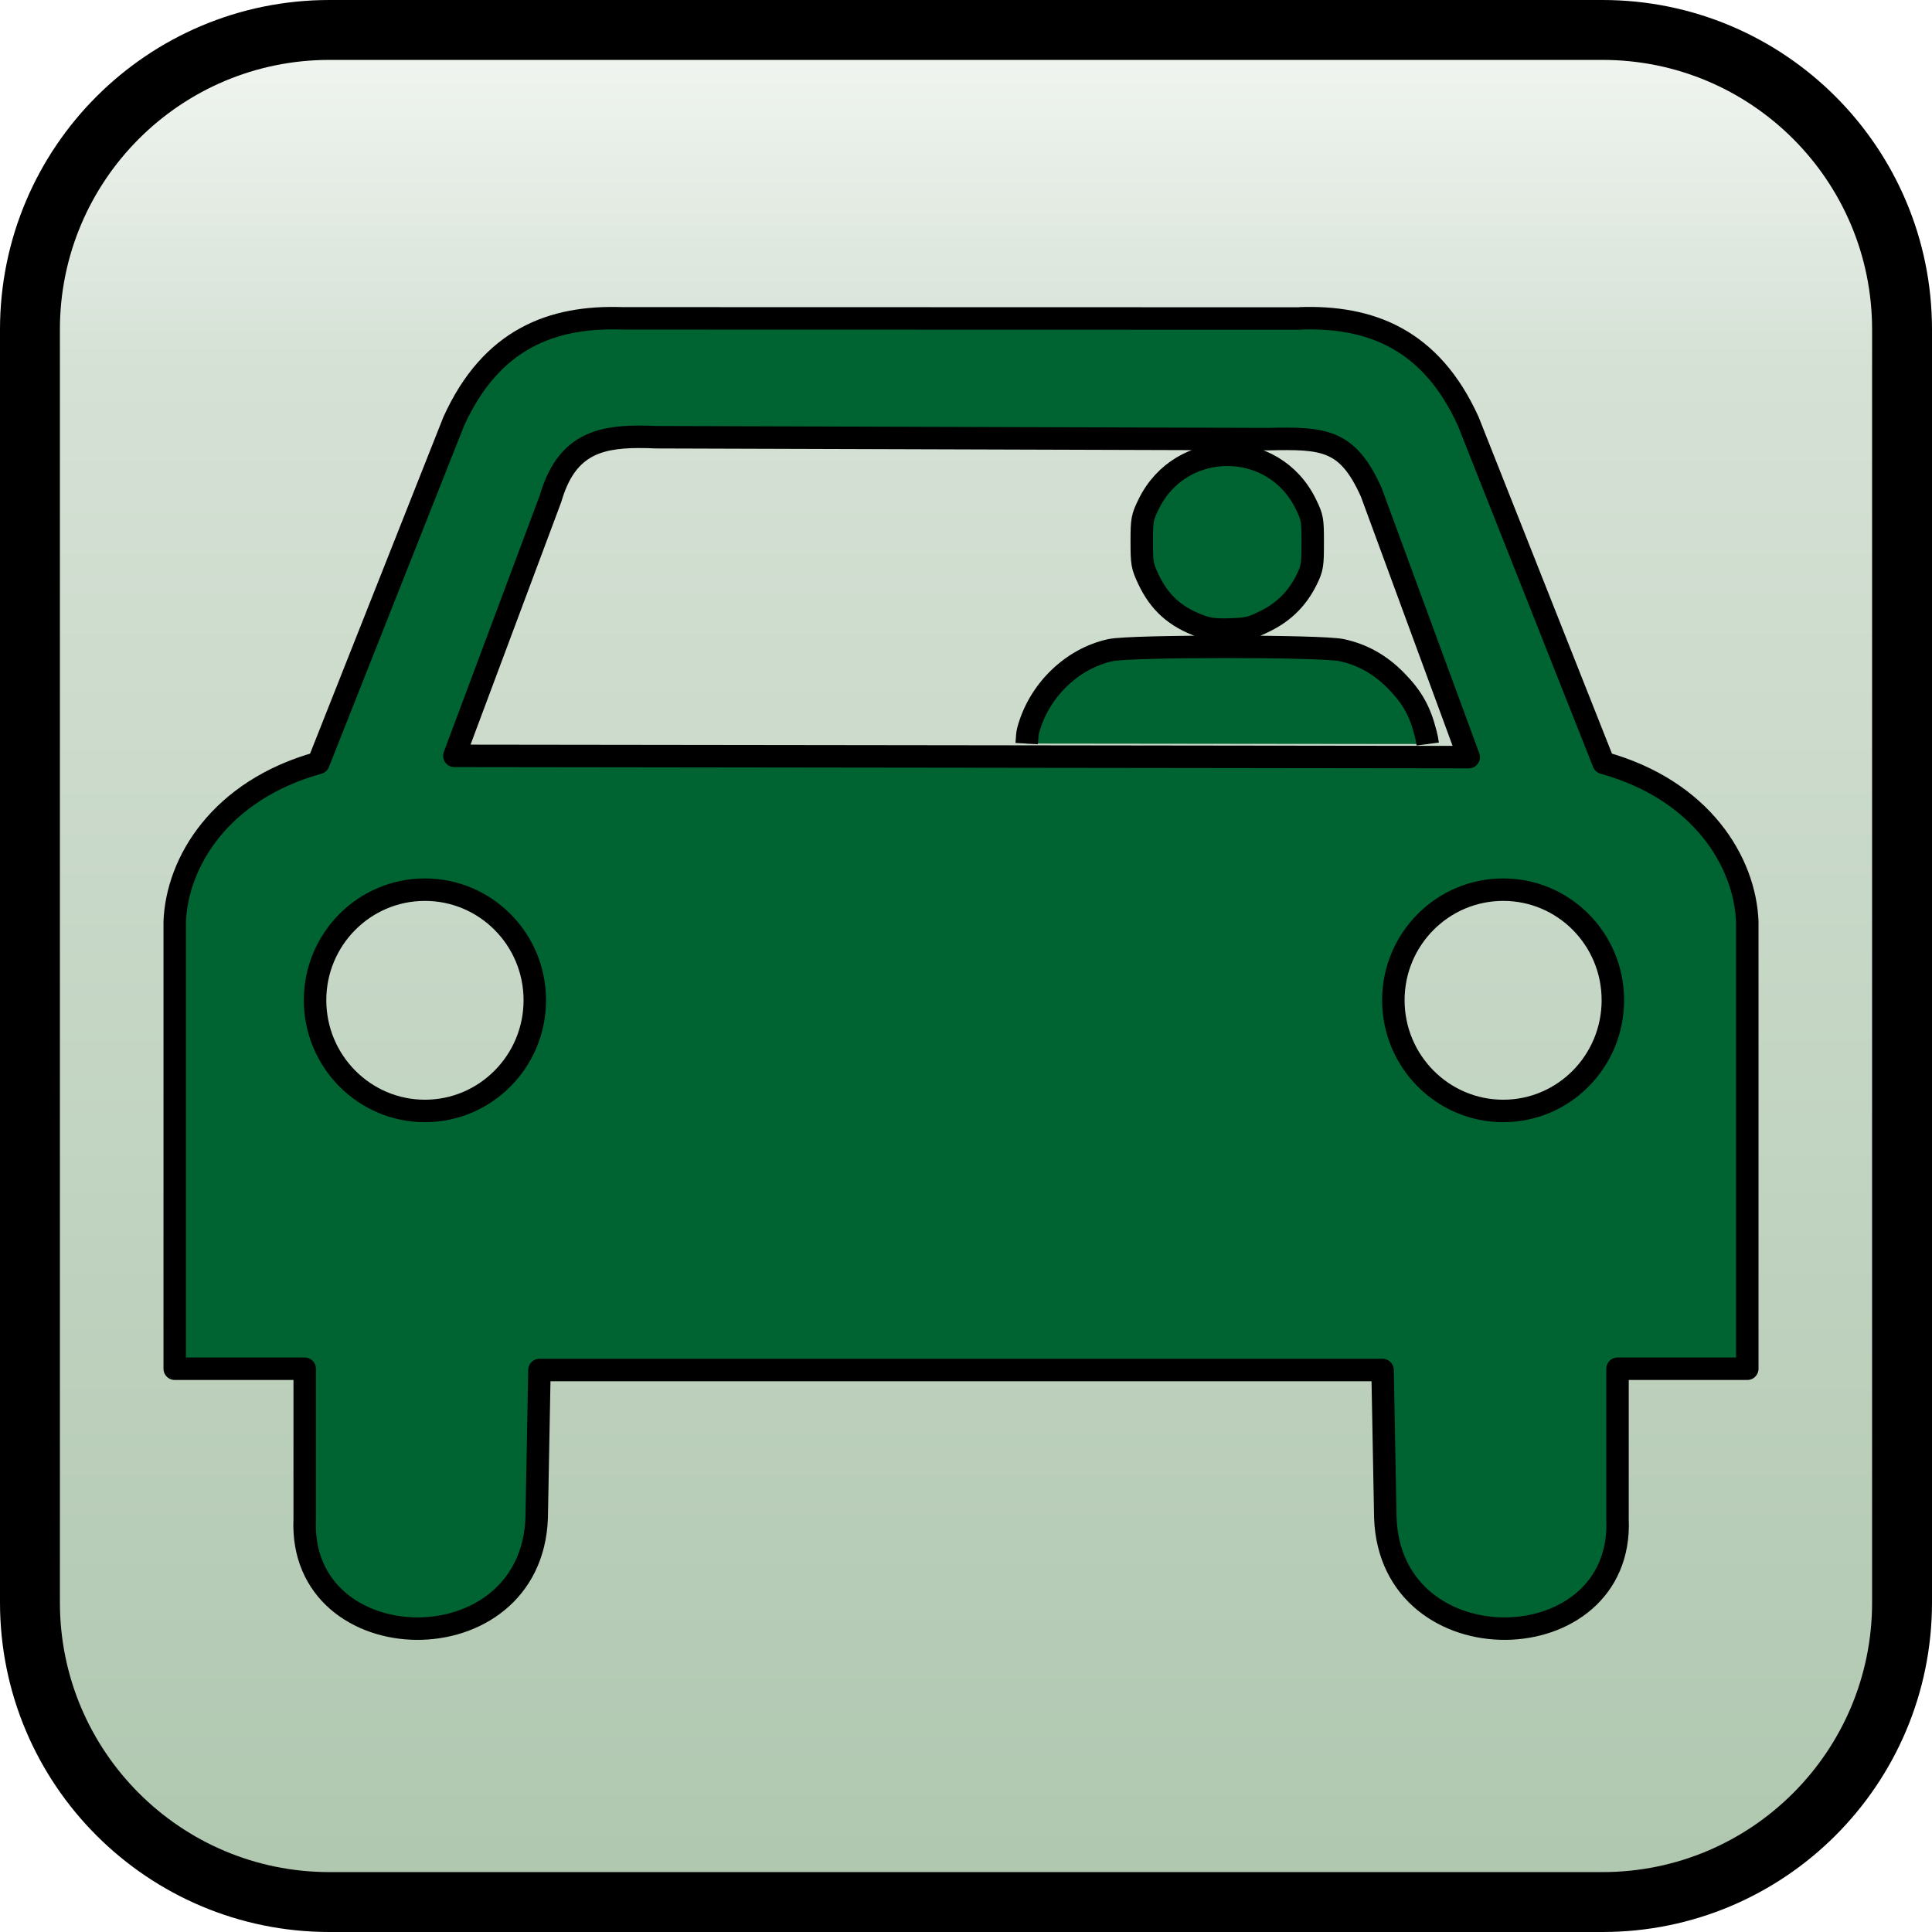
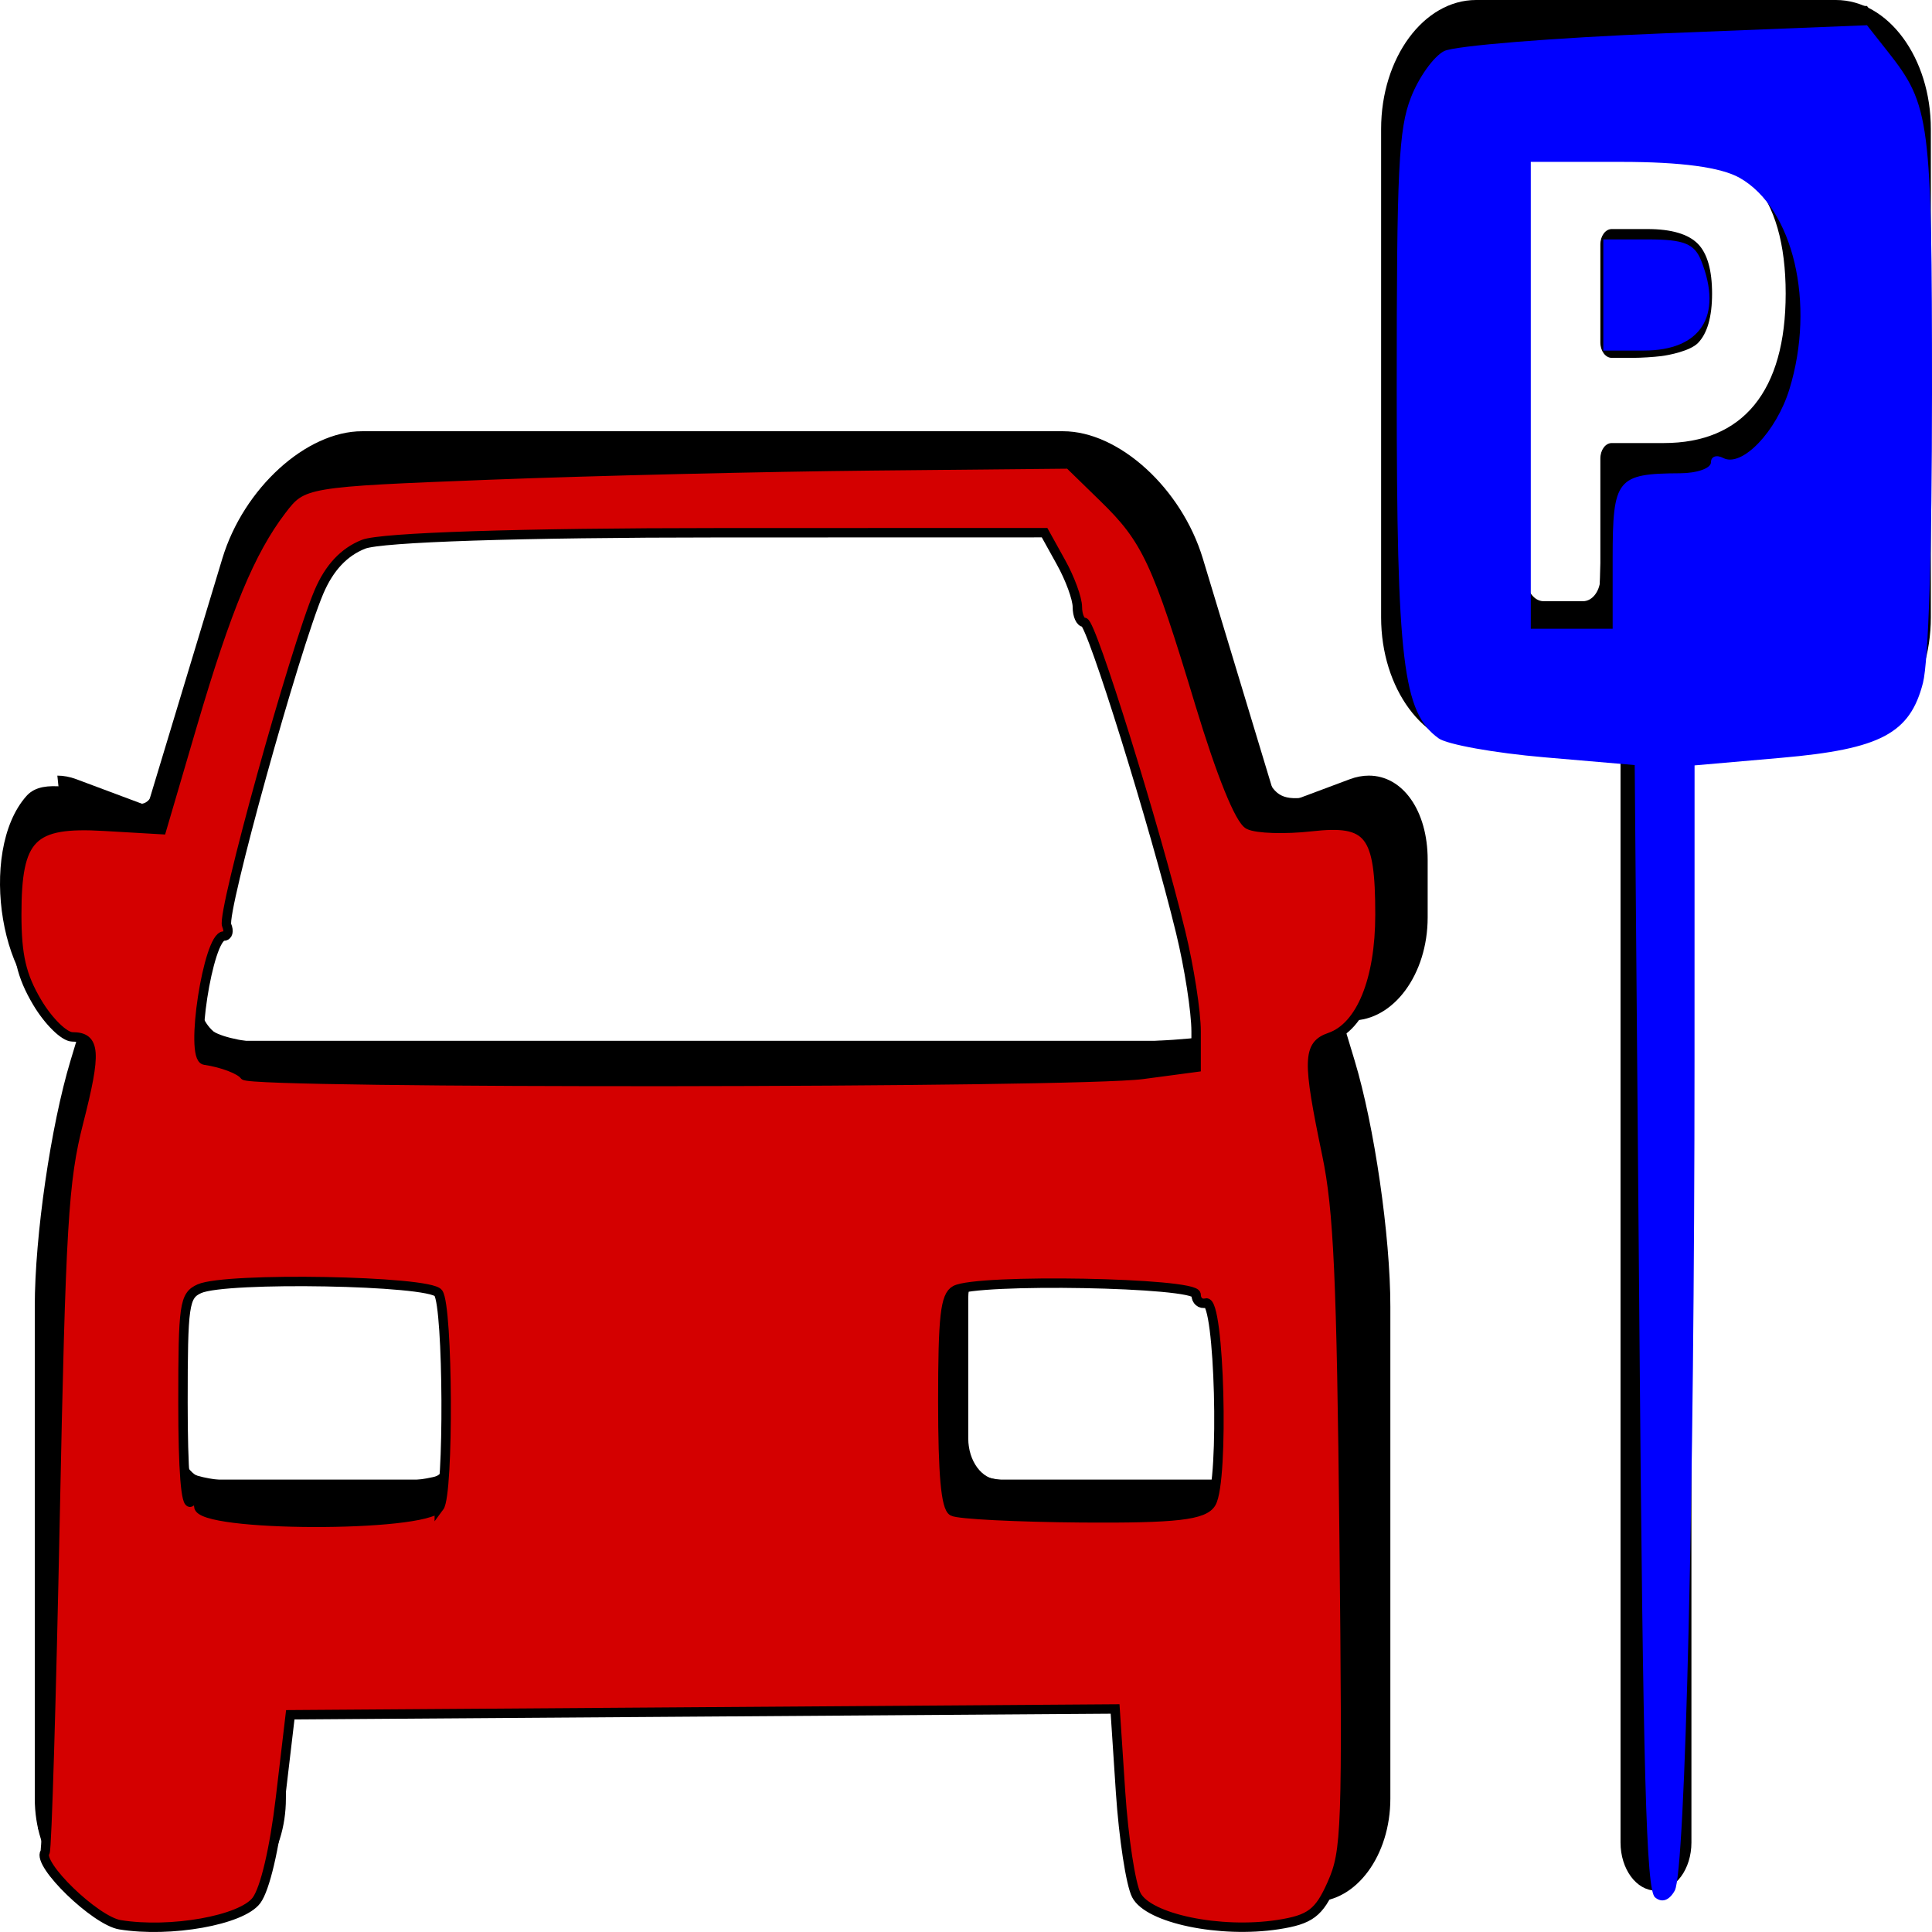
- <svg xmlns="http://www.w3.org/2000/svg" version="1.1" baseProfile="full" width="258" height="258" viewBox="0 0 258.00 258.00" enable-background="new 0 0 258.00 258.00" xml:space="preserve">
-   <linearGradient id="SVGID_Fill1_" gradientUnits="objectBoundingBox" x1="0.5" y1="1.081" x2="1.662" y2="1.081" gradientTransform="rotate(-90 0.5 1.081108)">
-     <stop offset="0" stop-color="#ABC4AB" stop-opacity="1" />
-     <stop offset="0.772" stop-color="#D5E1D5" stop-opacity="1" />
-     <stop offset="1" stop-color="#FFFFFF" stop-opacity="1" />
-   </linearGradient>
-   <path fill="url(#SVGID_Fill1_)" stroke-width="8" stroke-linecap="square" stroke-linejoin="bevel" stroke="#000000" stroke-opacity="1" d="M 44,4L 214,4C 236.091,4 254,21.909 254,44L 254,214C 254,236.091 236.091,254 214,254L 44,254C 21.909,254 4,236.091 4,214L 4,44C 4,21.909 21.909,4 44,4 Z " />
-   <path fill="#006432" fill-opacity="1" fill-rule="evenodd" stroke-width="3" stroke-linejoin="round" stroke="#000000" stroke-opacity="1" d="M 173.753,42.534L 83.121,42.512C 73.704,42.178 65.593,45.247 60.589,56.277L 42.529,101.876C 29.367,105.533 23.638,115.172 23.333,123.078L 23.333,182.783L 40.69,182.783L 40.69,202.874C 39.849,222.021 70.976,222.762 71.67,202.675L 72.039,182.953L 184.627,182.953L 184.997,202.675C 185.691,222.762 216.845,222.021 216.004,202.874L 216.004,182.783L 233.333,182.783L 233.333,123.078C 233.029,115.172 227.3,105.533 214.139,101.876L 196.078,56.277C 191.074,45.247 182.963,42.178 173.546,42.512M 85.182,58.331C 85.971,58.325 86.802,58.352 87.642,58.386L 169.308,58.642C 176.783,58.468 179.951,58.642 183.13,65.768L 196.132,101.107L 60.675,100.936L 73.537,66.537C 75.543,59.65 79.672,58.362 85.182,58.331 Z M 56.744,118.806C 64.842,118.806 71.417,125.406 71.417,133.568C 71.417,141.726 64.842,148.357 56.744,148.357C 48.651,148.357 42.074,141.726 42.074,133.568C 42.074,125.406 48.651,118.806 56.744,118.806 Z M 200.74,118.806C 208.837,118.806 215.382,125.406 215.382,133.568C 215.382,141.726 208.837,148.357 200.74,148.357C 192.646,148.357 186.069,141.726 186.069,133.568C 186.069,125.406 192.646,118.806 200.74,118.806 Z M 190.663,99.36C 190.591,98.813 190.493,98.383 190.376,97.931C 189.618,94.941 188.603,93.126 186.429,90.901C 184.31,88.737 181.931,87.411 179.145,86.816C 176.414,86.232 151.056,86.228 148.315,86.816C 143.109,87.928 138.649,92.306 137.272,97.641C 137.213,97.863 137.152,98.489 137.107,99.299M 163.884,60.731C 159.71,60.737 155.544,62.924 153.394,67.324C 152.536,69.084 152.471,69.368 152.471,72.321C 152.471,75.243 152.529,75.585 153.353,77.338C 154.843,80.51 156.963,82.397 160.366,83.624C 161.429,84.007 162.421,84.127 164.359,84.058C 166.666,83.976 167.141,83.847 169.048,82.896C 171.502,81.672 173.304,79.858 174.517,77.359C 175.241,75.872 175.3,75.475 175.3,72.468C 175.3,69.337 175.262,69.121 174.373,67.303C 172.23,62.911 168.057,60.724 163.884,60.731 Z " />
+ <svg xmlns="http://www.w3.org/2000/svg" x="0px" y="0px" width="48" height="48" overflow="hidden" viewBox="0, 0, 48, 48" preserveAspectRatio="xMidYMid" font-size="0px" id="svg" xml:space="preserve" version="1.1">
+   <path d="M34.008 19.27 C33.854 19.27 33.695 19.3 33.537 19.359 L31.745 20.029 L29.884 13.876 C29.357 12.132 27.799 10.714 26.411 10.714 L8.997 10.714 C7.609 10.714 6.051 12.132 5.524 13.876 L3.666 20.021 L1.896 19.359 C1.738 19.3 1.579 19.27 1.425 19.27 L2.053 25.354 L1.753 26.347 C1.263 27.966 0.864 30.708 0.864 32.459 L0.864 44.684 C0.864 46.097 1.711 47.246 2.751 47.246 L5.216 47.246 C6.256 47.246 7.103 46.097 7.103 44.684 L7.103 41.631 L28.305 41.631 L28.305 44.684 C28.305 46.097 29.152 47.246 30.192 47.246 L32.656 47.246 C33.697 47.246 34.543 46.097 34.543 44.684 L34.543 32.46 C34.543 30.709 34.145 27.967 33.655 26.347 L33.355 25.354 L33.583 25.354 C34.623 25.354 35.47 24.205 35.47 22.792 L35.47 21.358 C35.47 20.148 34.855 19.27 34.008 19.27 z M5.019 23.963 L7.834 14.655 C8.149 13.612 9.086 12.759 9.916 12.759 L25.492 12.759 C26.322 12.759 27.26 13.612 27.575 14.655 L30.39 23.963 C30.705 25.005 30.284 25.859 29.453 25.859 L5.955 25.859 C5.125 25.858 4.704 25.005 5.019 23.963 z M11.302 35.736 C11.302 36.299 10.962 36.76 10.547 36.76 L5.2 36.76 C4.785 36.76 4.446 36.299 4.446 35.736 L4.446 32.252 C4.446 31.689 4.785 31.228 5.2 31.228 L10.547 31.228 C10.962 31.228 11.302 31.689 11.302 32.252 z M30.912 35.736 C30.912 36.299 30.572 36.76 30.157 36.76 L24.811 36.76 C24.396 36.76 24.056 36.299 24.056 35.736 L24.056 32.252 C24.056 31.689 24.396 31.228 24.811 31.228 L30.157 31.228 C30.572 31.228 30.912 31.689 30.912 32.252 z" stroke-width="0.205" id="path2" xml:space="preserve" />
+   <g transform="matrix(0.1761613, 0, 0, 0.2391595, -0.03664073, -8.965135)" id="g8" xml:space="preserve">
+     <path d="M259.125 37.486 L208.39 37.486 C201.002 37.486 194.992 43.497 194.992 50.884 L194.992 101.62 C194.992 109.008 201.003 115.019 208.39 115.019 L228.757 115.019 L228.757 228.891 C228.757 231.653 230.995 233.891 233.757 233.891 C236.519 233.891 238.757 231.653 238.757 228.891 L238.757 115.02 L259.125 115.02 C266.513 115.02 272.523 109.009 272.523 101.621 L272.523 50.885 C272.523 43.497 266.513 37.486 259.125 37.486 z M247.634 79.553 C244.716 82.18 240.418 83.512 234.86 83.512 L227.513 83.512 C226.631 83.512 225.913 84.231 225.913 85.113 L225.913 97.502 C225.913 98.848 224.818 99.942 223.472 99.942 L217.908 99.942 C216.561 99.942 215.467 98.847 215.467 97.502 L215.467 55.007 C215.467 53.66 216.562 52.565 217.908 52.565 L231.924 52.565 C241.209 52.565 244.675 53.964 247.523 56.381 C250.527 58.93 252.049 62.834 252.049 67.987 C252.048 73.022 250.564 76.912 247.634 79.553 z" id="path4" xml:space="preserve" connector-curvature="0" />
+     <path d="M239.681 62.825 C238.325 61.801 235.926 61.281 232.552 61.281 L227.513 61.281 C226.631 61.281 225.913 61.999 225.913 62.88 L225.913 73.062 C225.913 73.943 226.631 74.661 227.513 74.661 L230.532 74.661 C231.641 74.661 233.433 74.579 234.526 74.478 C235.587 74.381 238.582 73.947 239.681 73.117 C241 72.119 241.669 70.393 241.669 67.988 C241.669 65.56 241 63.823 239.681 62.825 z" id="path6" xml:space="preserve" connector-curvature="0" />
+   </g>
+   <path d="M1.559 46.269 L0.948 45.439 L1.021 37.362 C1.09 29.566 1.111 29.216 1.605 27.306 L2.118 25.327 L1.565 25.176 C0.034 24.761 -0.572 21.162 0.656 19.778 C0.976 19.418 1.606 19.449 3.137 19.9 C3.767 20.085 3.768 20.083 4.441 17.781 C5.753 13.298 6.473 11.872 7.758 11.213 C8.132 11.021 11.615 10.919 17.838 10.919 L27.346 10.919 L28.313 11.752 C29.327 12.625 29.616 13.285 31.029 17.962 C31.672 20.087 31.55 20.008 33.555 19.605 C34.873 19.341 35.359 20.003 35.359 22.067 C35.359 23.819 34.871 24.863 33.918 25.147 C33.448 25.287 33.328 25.444 33.425 25.79 C34.246 28.69 34.39 30.191 34.491 36.935 C34.548 40.686 34.532 44.211 34.455 44.767 C34.378 45.323 34.096 46.075 33.829 46.438 C33.392 47.031 33.167 47.098 31.592 47.098 C28.915 47.098 28.459 46.587 28.449 43.576 L28.443 41.574 L17.763 41.574 L7.083 41.574 L7.083 43.245 C7.083 45.042 6.715 46.35 6.077 46.813 C5.862 46.97 4.895 47.098 3.928 47.098 C2.245 47.098 2.143 47.062 1.559 46.269 z M11.111 36.548 C11.439 36.103 11.439 31.856 11.111 31.411 C10.77 30.949 5.024 30.949 4.683 31.411 C4.355 31.856 4.355 36.103 4.683 36.548 C5.024 37.01 10.77 37.01 11.111 36.548 z M30.768 36.445 C31 36.129 31.087 35.458 31.087 33.98 C31.087 31.066 31.104 31.08 27.452 31.08 C25.393 31.08 24.379 31.183 24.211 31.411 C23.883 31.856 23.883 36.103 24.211 36.548 C24.379 36.776 25.393 36.879 27.452 36.879 C29.904 36.879 30.506 36.801 30.768 36.445 z M30.289 25.646 C30.725 25.054 30.54 24.078 29.065 19.204 C28.107 16.041 27.395 14.085 27.002 13.543 L26.401 12.714 L18.073 12.636 C9.085 12.552 8.694 12.606 8.029 14.003 C7.449 15.22 4.826 24.263 4.886 24.834 C5.02 26.092 5.235 26.112 18.007 26.039 C26.902 25.988 30.112 25.886 30.289 25.646 z" stroke-width="0.237" id="path815" xml:space="preserve" style="fill:#000000;" />
+   <path d="M40.699 46.639 C40.5 46.53 40.445 43.429 40.445 32.438 L40.445 18.376 L38.299 18.376 C34.439 18.376 34.342 18.152 34.342 9.262 C34.342 3.905 34.396 2.7 34.675 1.904 C35.259 0.231 35.569 0.149 41.269 0.149 L46.385 0.149 L47.058 1.063 C47.944 2.266 48.023 3.103 47.938 10.389 C47.864 16.759 47.816 17.064 46.736 17.929 C46.318 18.265 45.644 18.376 44.024 18.376 L41.869 18.376 L41.869 32.267 C41.869 47.398 41.878 47.284 40.699 46.639 z M39.792 13.096 L39.852 11.268 L41.237 11.133 C42.057 11.054 42.881 10.791 43.257 10.49 C44.642 9.379 44.874 6.057 43.672 4.532 C42.957 3.626 42.043 3.396 39.631 3.515 L37.902 3.601 L37.846 8.978 C37.816 11.935 37.838 14.521 37.895 14.724 C37.966 14.973 38.284 15.066 38.866 15.009 L39.733 14.924 z" stroke-width="0.237" id="path817" xml:space="preserve" style="fill:#000000;" />
+   <path d="M39.834 7.329 L39.834 5.948 L40.946 5.948 C41.837 5.948 42.1 6.054 42.268 6.482 C42.808 7.851 42.256 8.71 40.837 8.71 L39.834 8.71 z" stroke-width="0.237" id="path819" xml:space="preserve" style="fill:#0000FF;" />
+   <path d="M41.117 47.138 C40.9 46.951 40.823 44.148 40.73 32.957 L40.614 19.008 L38.369 18.815 C37.135 18.709 35.951 18.497 35.739 18.342 C34.853 17.699 34.702 16.436 34.701 9.683 C34.7 4.183 34.748 3.209 35.054 2.422 C35.248 1.922 35.619 1.403 35.877 1.27 C36.135 1.137 38.605 0.937 41.366 0.827 L46.385 0.627 L46.907 1.289 C47.953 2.616 48 2.978 48 9.766 C48 13.683 47.914 16.425 47.775 16.969 C47.452 18.224 46.721 18.611 44.262 18.827 L42.101 19.016 L42.1 26.363 C42.099 36.985 41.873 46.493 41.61 46.969 C41.472 47.22 41.287 47.283 41.117 47.138 z M40.066 13.858 C40.066 11.895 40.169 11.766 41.745 11.758 C42.164 11.756 42.508 11.634 42.508 11.487 C42.508 11.34 42.646 11.291 42.814 11.379 C43.275 11.619 44.132 10.728 44.457 9.671 C45.112 7.543 44.555 5.176 43.222 4.419 C42.755 4.155 41.769 4.022 40.276 4.022 L38.032 4.022 L38.032 9.821 L38.032 15.621 L39.049 15.621 L40.066 15.621 z" stroke-width="0.237" id="path821" xml:space="preserve" style="fill:#0000FF;" />
+   <path d="M2.981 47.82 C2.367 47.72 0.911 46.31 1.119 46.016 C1.165 45.951 1.277 42.212 1.368 37.708 C1.516 30.412 1.58 29.341 1.953 27.88 C2.401 26.128 2.374 25.761 1.798 25.761 C1.598 25.761 1.205 25.376 0.925 24.905 C0.533 24.245 0.416 23.743 0.416 22.721 C0.416 20.789 0.779 20.422 2.586 20.528 L4.016 20.611 L4.776 18.022 C5.631 15.111 6.219 13.697 6.996 12.677 C7.521 11.988 7.57 11.98 12.181 11.801 C14.741 11.702 19.024 11.6 21.698 11.574 L26.56 11.527 L27.42 12.365 C28.486 13.402 28.743 13.954 29.81 17.487 C30.339 19.236 30.8 20.376 31.025 20.489 C31.225 20.589 31.922 20.611 32.574 20.538 C34.028 20.375 34.285 20.703 34.285 22.726 C34.285 24.344 33.81 25.507 33.042 25.772 C32.484 25.964 32.474 26.331 32.965 28.684 C33.251 30.056 33.327 31.745 33.394 38.149 C33.47 45.501 33.452 45.992 33.091 46.806 C32.771 47.528 32.553 47.692 31.753 47.816 C30.315 48.037 28.532 47.667 28.232 47.084 C28.092 46.814 27.916 45.662 27.84 44.525 L27.704 42.459 L17.458 42.531 L7.212 42.603 L6.968 44.673 C6.819 45.931 6.585 46.928 6.372 47.215 C6.004 47.708 4.235 48.024 2.981 47.82 z M10.914 37.444 C11.156 37.12 11.134 32.472 10.89 32.126 C10.67 31.814 5.613 31.722 4.954 32.018 C4.578 32.187 4.546 32.413 4.546 34.844 C4.546 36.534 4.616 37.424 4.742 37.314 C4.85 37.219 4.939 37.269 4.939 37.425 C4.939 37.942 10.529 37.96 10.914 37.443 z M30.094 37.341 C30.418 36.788 30.299 32.278 29.962 32.373 C29.827 32.411 29.717 32.317 29.717 32.164 C29.717 31.861 24.274 31.762 23.735 32.055 C23.482 32.192 23.424 32.709 23.424 34.815 C23.424 36.628 23.498 37.449 23.67 37.547 C23.805 37.624 25.254 37.697 26.89 37.71 C29.218 37.726 29.915 37.647 30.094 37.341 z M28.389 26.693 L29.717 26.516 L29.717 25.625 C29.717 25.136 29.545 24.027 29.334 23.161 C28.697 20.538 27.115 15.461 26.936 15.461 C26.843 15.461 26.767 15.29 26.767 15.081 C26.767 14.872 26.584 14.371 26.359 13.968 L25.952 13.234 L17.854 13.236 C12.936 13.237 9.472 13.349 9.032 13.522 C8.548 13.713 8.18 14.105 7.925 14.704 C7.32 16.125 5.502 22.691 5.631 22.987 C5.696 23.135 5.664 23.256 5.56 23.256 C5.17 23.256 4.705 26.284 5.086 26.339 C5.522 26.402 5.972 26.574 6.071 26.715 C6.226 26.934 26.736 26.914 28.389 26.693 z" stroke="#000000" stroke-width="0.234" id="path823" xml:space="preserve" style="fill:#D40000;" />
</svg>
